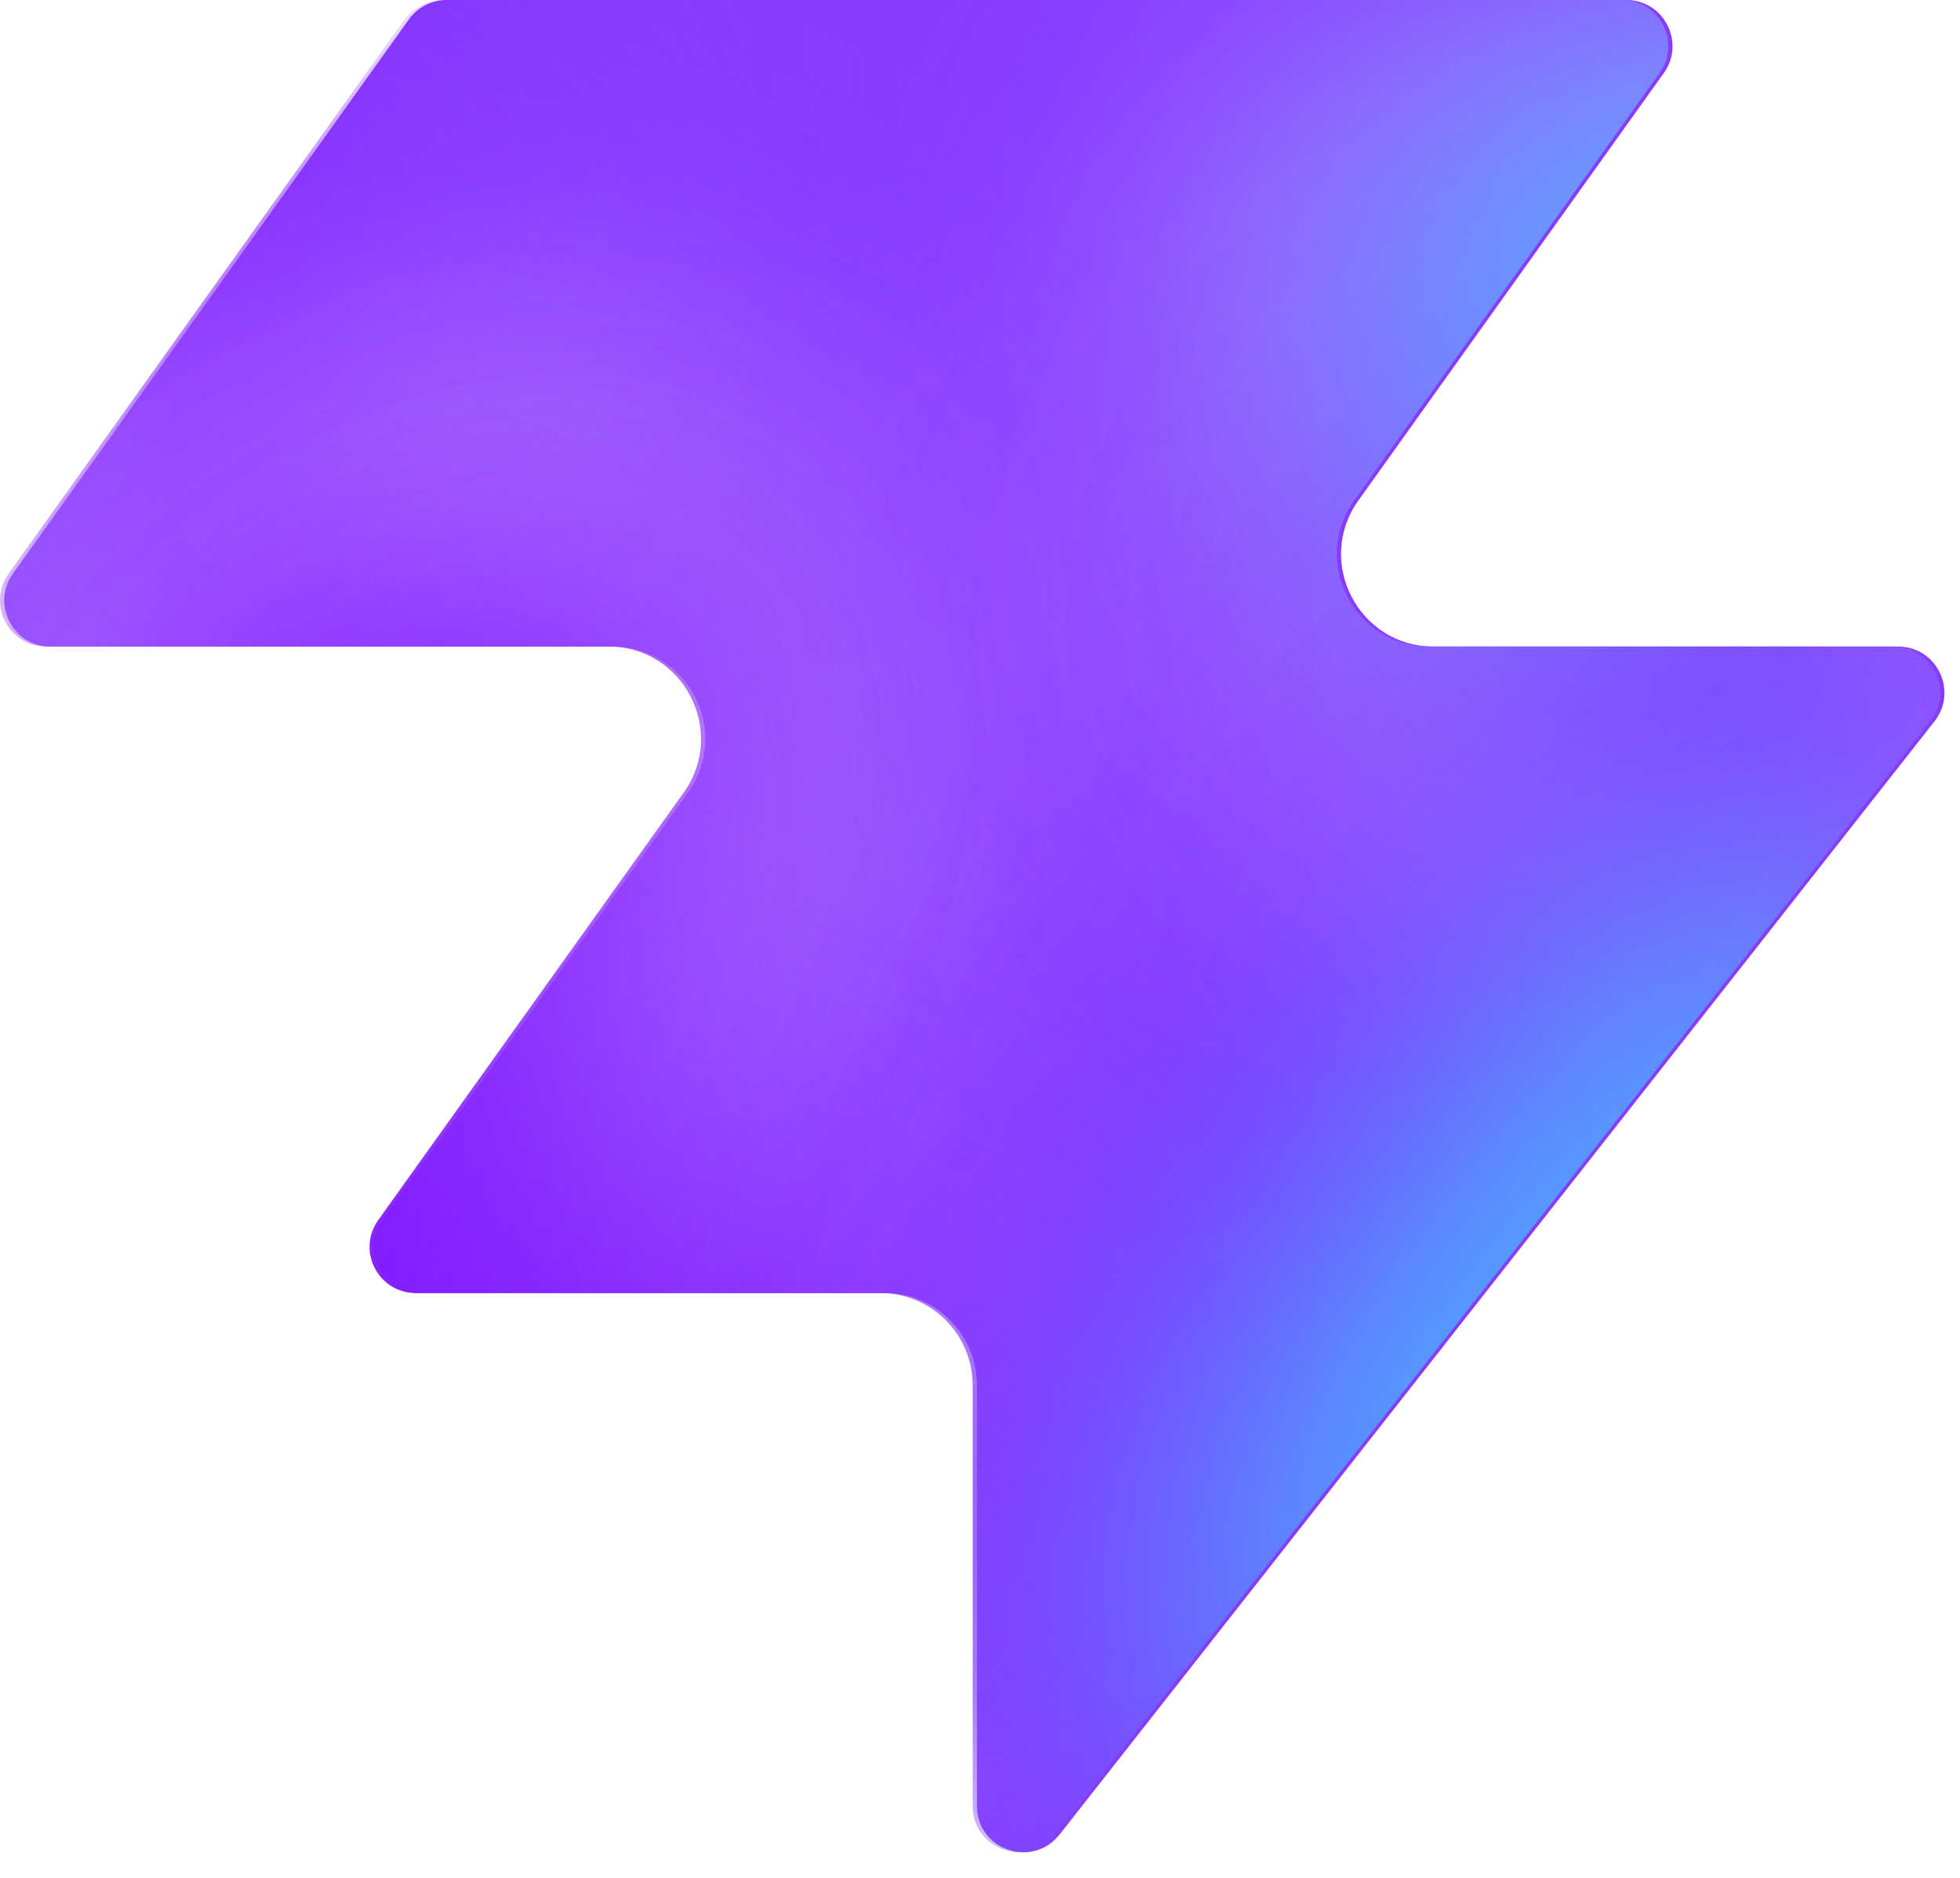
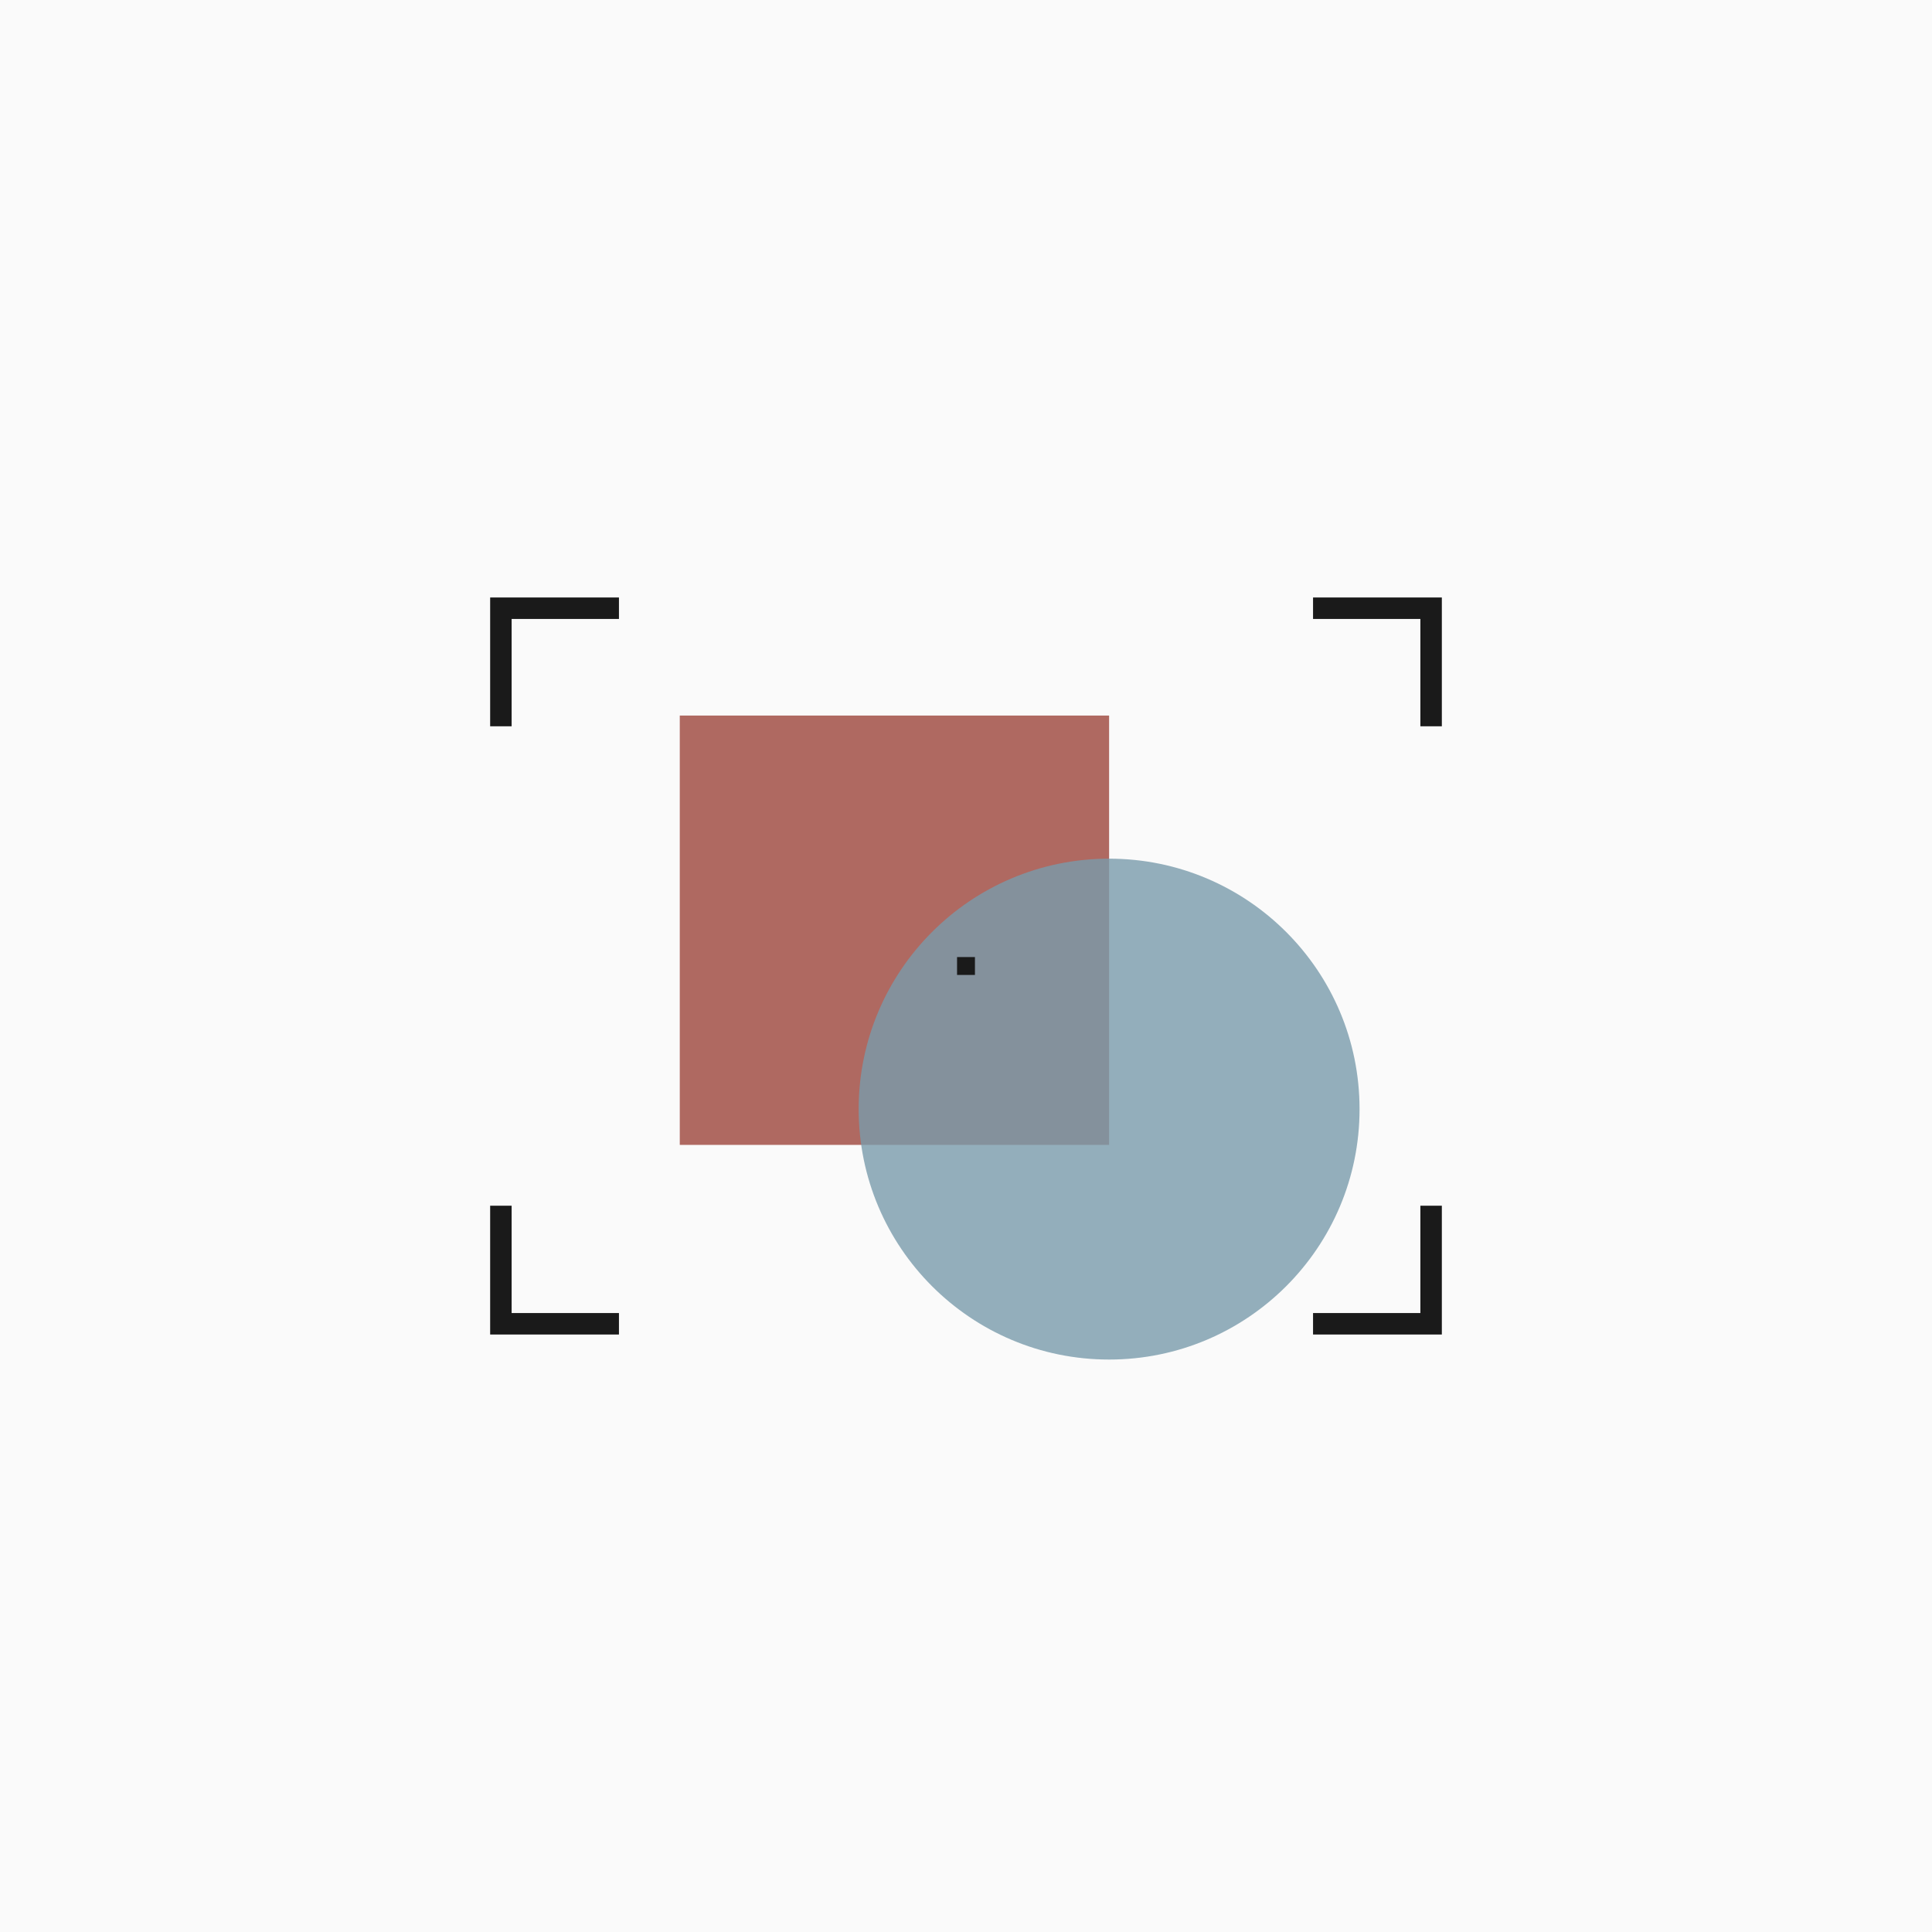
- <svg xmlns="http://www.w3.org/2000/svg" width="48" height="46" fill="none" viewBox="0 0 48 46">
-   <path fill="#863bff" d="M25.946 44.938c-.664.845-2.021.375-2.021-.698V33.937a2.26 2.26 0 0 0-2.262-2.262H10.287c-.92 0-1.456-1.04-.92-1.788l7.48-10.471c1.07-1.497 0-3.578-1.842-3.578H1.237c-.92 0-1.456-1.04-.92-1.788L10.013.474c.214-.297.556-.474.92-.474h28.894c.92 0 1.456 1.04.92 1.788l-7.48 10.471c-1.07 1.498 0 3.579 1.842 3.579h11.377c.943 0 1.473 1.088.89 1.83L25.947 44.94z" style="fill:#863bff;fill:color(display-p3 .525 .23 1);fill-opacity:1" />
-   <mask id="a" width="48" height="46" x="0" y="0" maskUnits="userSpaceOnUse" style="mask-type:alpha">
-     <path fill="#000" d="M25.842 44.938c-.664.844-2.021.375-2.021-.698V33.937a2.26 2.26 0 0 0-2.262-2.262H10.183c-.92 0-1.456-1.04-.92-1.788l7.48-10.471c1.07-1.498 0-3.579-1.842-3.579H1.133c-.92 0-1.456-1.04-.92-1.787L9.91.473c.214-.297.556-.474.92-.474h28.894c.92 0 1.456 1.04.92 1.788l-7.48 10.471c-1.07 1.498 0 3.578 1.842 3.578h11.377c.943 0 1.473 1.088.89 1.832L25.843 44.94z" style="fill:#000;fill-opacity:1" />
-   </mask>
-   <g mask="url(#a)">
-     <g filter="url(#b)">
-       <ellipse cx="5.508" cy="14.704" fill="#ede6ff" rx="5.508" ry="14.704" style="fill:#ede6ff;fill:color(display-p3 .927 .903 1);fill-opacity:1" transform="matrix(.00324 1 1 -.00324 -4.47 31.516)" />
-     </g>
-     <g filter="url(#c)">
-       <ellipse cx="10.399" cy="29.851" fill="#ede6ff" rx="10.399" ry="29.851" style="fill:#ede6ff;fill:color(display-p3 .927 .903 1);fill-opacity:1" transform="matrix(.00324 1 1 -.00324 -39.328 7.883)" />
-     </g>
-     <g filter="url(#d)">
-       <ellipse cx="5.508" cy="30.487" fill="#7e14ff" rx="5.508" ry="30.487" style="fill:#7e14ff;fill:color(display-p3 .492 .077 1);fill-opacity:1" transform="rotate(89.814 -25.913 -14.639)scale(1 -1)" />
-     </g>
-     <g filter="url(#e)">
-       <ellipse cx="5.508" cy="30.599" fill="#7e14ff" rx="5.508" ry="30.599" style="fill:#7e14ff;fill:color(display-p3 .492 .077 1);fill-opacity:1" transform="rotate(89.814 -32.644 -3.334)scale(1 -1)" />
-     </g>
-     <g filter="url(#f)">
-       <ellipse cx="5.508" cy="30.599" fill="#7e14ff" rx="5.508" ry="30.599" style="fill:#7e14ff;fill:color(display-p3 .492 .077 1);fill-opacity:1" transform="matrix(.00324 1 1 -.00324 -34.34 30.47)" />
-     </g>
-     <g filter="url(#g)">
-       <ellipse cx="14.072" cy="22.078" fill="#ede6ff" rx="14.072" ry="22.078" style="fill:#ede6ff;fill:color(display-p3 .927 .903 1);fill-opacity:1" transform="rotate(93.35 24.506 48.493)scale(-1 1)" />
-     </g>
-     <g filter="url(#h)">
-       <ellipse cx="3.47" cy="21.501" fill="#7e14ff" rx="3.47" ry="21.501" style="fill:#7e14ff;fill:color(display-p3 .492 .077 1);fill-opacity:1" transform="rotate(89.009 28.708 47.59)scale(-1 1)" />
-     </g>
-     <g filter="url(#i)">
-       <ellipse cx="3.47" cy="21.501" fill="#7e14ff" rx="3.47" ry="21.501" style="fill:#7e14ff;fill:color(display-p3 .492 .077 1);fill-opacity:1" transform="rotate(89.009 28.708 47.59)scale(-1 1)" />
-     </g>
-     <g filter="url(#j)">
-       <ellipse cx=".387" cy="8.972" fill="#7e14ff" rx="4.407" ry="29.108" style="fill:#7e14ff;fill:color(display-p3 .492 .077 1);fill-opacity:1" transform="rotate(39.51 .387 8.972)" />
-     </g>
-     <g filter="url(#k)">
-       <ellipse cx="47.523" cy="-6.092" fill="#7e14ff" rx="4.407" ry="29.108" style="fill:#7e14ff;fill:color(display-p3 .492 .077 1);fill-opacity:1" transform="rotate(37.892 47.523 -6.092)" />
-     </g>
-     <g filter="url(#l)">
-       <ellipse cx="41.412" cy="6.333" fill="#47bfff" rx="5.971" ry="9.665" style="fill:#47bfff;fill:color(display-p3 .28 .748 1);fill-opacity:1" transform="rotate(37.892 41.412 6.333)" />
-     </g>
-     <g filter="url(#m)">
-       <ellipse cx="-1.879" cy="38.332" fill="#7e14ff" rx="4.407" ry="29.108" style="fill:#7e14ff;fill:color(display-p3 .492 .077 1);fill-opacity:1" transform="rotate(37.892 -1.88 38.332)" />
-     </g>
-     <g filter="url(#n)">
-       <ellipse cx="-1.879" cy="38.332" fill="#7e14ff" rx="4.407" ry="29.108" style="fill:#7e14ff;fill:color(display-p3 .492 .077 1);fill-opacity:1" transform="rotate(37.892 -1.88 38.332)" />
-     </g>
-     <g filter="url(#o)">
-       <ellipse cx="35.651" cy="29.907" fill="#7e14ff" rx="4.407" ry="29.108" style="fill:#7e14ff;fill:color(display-p3 .492 .077 1);fill-opacity:1" transform="rotate(37.892 35.651 29.907)" />
-     </g>
-     <g filter="url(#p)">
-       <ellipse cx="38.418" cy="32.4" fill="#47bfff" rx="5.971" ry="15.297" style="fill:#47bfff;fill:color(display-p3 .28 .748 1);fill-opacity:1" transform="rotate(37.892 38.418 32.4)" />
-     </g>
+ <svg xmlns="http://www.w3.org/2000/svg" width="108" height="108" viewBox="0 0 108 108" fill="none">
+   <rect width="108" height="108" fill="#FAFAFA" />
+   <g id="foreground_mark">
+     <path d="M34 34H28V40" stroke="#1A1A1A" stroke-width="1.2" stroke-linecap="square" />
+     <path d="M74 34H80V40" stroke="#1A1A1A" stroke-width="1.2" stroke-linecap="square" />
+     <path d="M34 74H28V68" stroke="#1A1A1A" stroke-width="1.2" stroke-linecap="square" />
+     <path d="M74 74H80V68" stroke="#1A1A1A" stroke-width="1.2" stroke-linecap="square" />
+     <rect x="38" y="40" width="24" height="24" fill="#9C453B" fill-opacity="0.8" />
+     <circle cx="62" cy="62" r="14" fill="#7A9BAB" fill-opacity="0.8" />
+     <rect x="53.5" y="53.5" width="1" height="1" fill="#1A1A1A" />
  </g>
-   <defs>
-     <filter id="b" width="60.045" height="41.654" x="-19.77" y="16.149" color-interpolation-filters="sRGB" filterUnits="userSpaceOnUse">
-       <feFlood flood-opacity="0" result="BackgroundImageFix" />
-       <feBlend in="SourceGraphic" in2="BackgroundImageFix" result="shape" />
-       <feGaussianBlur result="effect1_foregroundBlur_2002_17158" stdDeviation="7.659" />
-     </filter>
-     <filter id="c" width="90.34" height="51.437" x="-54.613" y="-7.533" color-interpolation-filters="sRGB" filterUnits="userSpaceOnUse">
-       <feFlood flood-opacity="0" result="BackgroundImageFix" />
-       <feBlend in="SourceGraphic" in2="BackgroundImageFix" result="shape" />
-       <feGaussianBlur result="effect1_foregroundBlur_2002_17158" stdDeviation="7.659" />
-     </filter>
-     <filter id="d" width="79.355" height="29.4" x="-49.64" y="2.03" color-interpolation-filters="sRGB" filterUnits="userSpaceOnUse">
-       <feFlood flood-opacity="0" result="BackgroundImageFix" />
-       <feBlend in="SourceGraphic" in2="BackgroundImageFix" result="shape" />
-       <feGaussianBlur result="effect1_foregroundBlur_2002_17158" stdDeviation="4.596" />
-     </filter>
-     <filter id="e" width="79.579" height="29.4" x="-45.045" y="20.029" color-interpolation-filters="sRGB" filterUnits="userSpaceOnUse">
-       <feFlood flood-opacity="0" result="BackgroundImageFix" />
-       <feBlend in="SourceGraphic" in2="BackgroundImageFix" result="shape" />
-       <feGaussianBlur result="effect1_foregroundBlur_2002_17158" stdDeviation="4.596" />
-     </filter>
-     <filter id="f" width="79.579" height="29.4" x="-43.513" y="21.178" color-interpolation-filters="sRGB" filterUnits="userSpaceOnUse">
-       <feFlood flood-opacity="0" result="BackgroundImageFix" />
-       <feBlend in="SourceGraphic" in2="BackgroundImageFix" result="shape" />
-       <feGaussianBlur result="effect1_foregroundBlur_2002_17158" stdDeviation="4.596" />
-     </filter>
-     <filter id="g" width="74.749" height="58.852" x="15.756" y="-17.901" color-interpolation-filters="sRGB" filterUnits="userSpaceOnUse">
-       <feFlood flood-opacity="0" result="BackgroundImageFix" />
-       <feBlend in="SourceGraphic" in2="BackgroundImageFix" result="shape" />
-       <feGaussianBlur result="effect1_foregroundBlur_2002_17158" stdDeviation="7.659" />
-     </filter>
-     <filter id="h" width="61.377" height="25.362" x="23.548" y="2.284" color-interpolation-filters="sRGB" filterUnits="userSpaceOnUse">
-       <feFlood flood-opacity="0" result="BackgroundImageFix" />
-       <feBlend in="SourceGraphic" in2="BackgroundImageFix" result="shape" />
-       <feGaussianBlur result="effect1_foregroundBlur_2002_17158" stdDeviation="4.596" />
-     </filter>
-     <filter id="i" width="61.377" height="25.362" x="23.548" y="2.284" color-interpolation-filters="sRGB" filterUnits="userSpaceOnUse">
-       <feFlood flood-opacity="0" result="BackgroundImageFix" />
-       <feBlend in="SourceGraphic" in2="BackgroundImageFix" result="shape" />
-       <feGaussianBlur result="effect1_foregroundBlur_2002_17158" stdDeviation="4.596" />
-     </filter>
-     <filter id="j" width="56.045" height="63.649" x="-27.636" y="-22.853" color-interpolation-filters="sRGB" filterUnits="userSpaceOnUse">
-       <feFlood flood-opacity="0" result="BackgroundImageFix" />
-       <feBlend in="SourceGraphic" in2="BackgroundImageFix" result="shape" />
-       <feGaussianBlur result="effect1_foregroundBlur_2002_17158" stdDeviation="4.596" />
-     </filter>
-     <filter id="k" width="54.814" height="64.646" x="20.116" y="-38.415" color-interpolation-filters="sRGB" filterUnits="userSpaceOnUse">
-       <feFlood flood-opacity="0" result="BackgroundImageFix" />
-       <feBlend in="SourceGraphic" in2="BackgroundImageFix" result="shape" />
-       <feGaussianBlur result="effect1_foregroundBlur_2002_17158" stdDeviation="4.596" />
-     </filter>
-     <filter id="l" width="33.541" height="35.313" x="24.641" y="-11.323" color-interpolation-filters="sRGB" filterUnits="userSpaceOnUse">
-       <feFlood flood-opacity="0" result="BackgroundImageFix" />
-       <feBlend in="SourceGraphic" in2="BackgroundImageFix" result="shape" />
-       <feGaussianBlur result="effect1_foregroundBlur_2002_17158" stdDeviation="4.596" />
-     </filter>
-     <filter id="m" width="54.814" height="64.646" x="-29.286" y="6.009" color-interpolation-filters="sRGB" filterUnits="userSpaceOnUse">
-       <feFlood flood-opacity="0" result="BackgroundImageFix" />
-       <feBlend in="SourceGraphic" in2="BackgroundImageFix" result="shape" />
-       <feGaussianBlur result="effect1_foregroundBlur_2002_17158" stdDeviation="4.596" />
-     </filter>
-     <filter id="n" width="54.814" height="64.646" x="-29.286" y="6.009" color-interpolation-filters="sRGB" filterUnits="userSpaceOnUse">
-       <feFlood flood-opacity="0" result="BackgroundImageFix" />
-       <feBlend in="SourceGraphic" in2="BackgroundImageFix" result="shape" />
-       <feGaussianBlur result="effect1_foregroundBlur_2002_17158" stdDeviation="4.596" />
-     </filter>
-     <filter id="o" width="54.814" height="64.646" x="8.244" y="-2.416" color-interpolation-filters="sRGB" filterUnits="userSpaceOnUse">
-       <feFlood flood-opacity="0" result="BackgroundImageFix" />
-       <feBlend in="SourceGraphic" in2="BackgroundImageFix" result="shape" />
-       <feGaussianBlur result="effect1_foregroundBlur_2002_17158" stdDeviation="4.596" />
-     </filter>
-     <filter id="p" width="39.409" height="43.623" x="18.713" y="10.588" color-interpolation-filters="sRGB" filterUnits="userSpaceOnUse">
-       <feFlood flood-opacity="0" result="BackgroundImageFix" />
-       <feBlend in="SourceGraphic" in2="BackgroundImageFix" result="shape" />
-       <feGaussianBlur result="effect1_foregroundBlur_2002_17158" stdDeviation="4.596" />
-     </filter>
-   </defs>
</svg>
